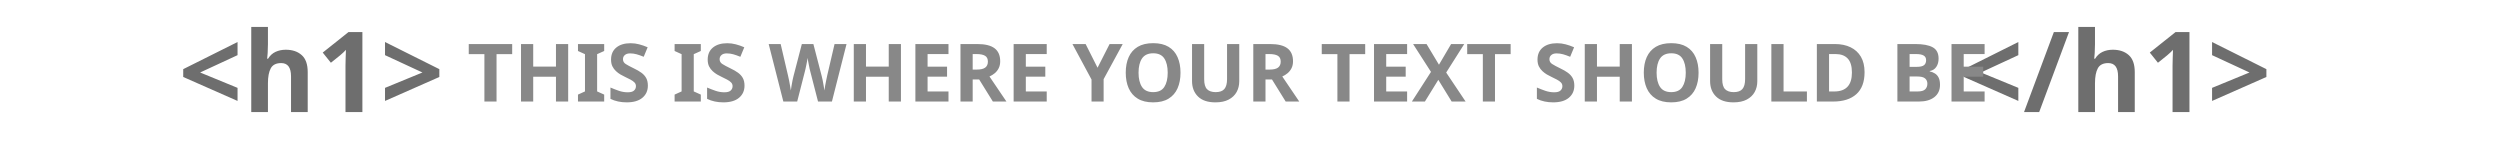
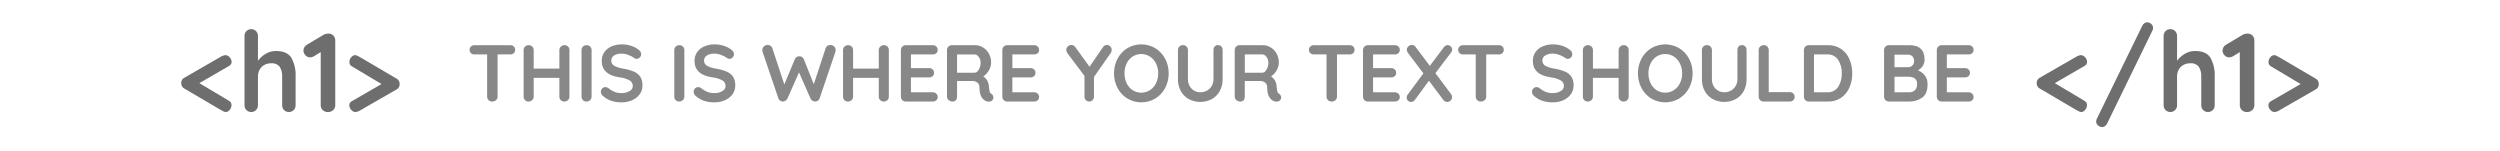
<svg xmlns="http://www.w3.org/2000/svg" width="714" height="43" viewBox="0 0 714 43">
  <defs>
    <clipPath id="clip-H1_example">
      <rect width="714" height="43" />
    </clipPath>
  </defs>
  <g id="H1_example" data-name="H1 example" clip-path="url(#clip-H1_example)">
-     <text id="_h1_h1_" data-name="&lt;h1&gt;                                                    &lt;/h1&gt; " fill="#6e6e6e" font-size="32" font-family="Quicksand-Bold, Quicksand" font-weight="700">
-       <tspan x="50.952" y="32" xml:space="preserve">&lt;h1&gt;                                                    &lt;/h1&gt; </tspan>
-     </text>
-     <text id="THIS_IS_WHERE_YOUR_TEXT_SHOULD_BE" data-name="THIS IS WHERE YOUR TEXT SHOULD BE" transform="translate(113 6)" fill="#888" font-size="23" font-family="Quicksand-Bold, Quicksand" font-weight="700">
-       <tspan x="20.421" y="23">THIS IS WHERE YOUR TEXT SHOULD BE</tspan>
-     </text>
+     <path id="Path_12" data-name="Path 12" d="M65.416,28.8a1.315,1.315,0,0,1,.7,1.248,2,2,0,0,1-.528,1.344A1.465,1.465,0,0,1,64.52,32a1.687,1.687,0,0,1-.736-.208q-.416-.208-.864-.464l-10.4-6.112a1.417,1.417,0,0,1-.576-.624,1.935,1.935,0,0,1-.192-.848,1.905,1.905,0,0,1,.192-.864,1.437,1.437,0,0,1,.576-.608l10.4-5.984a3.215,3.215,0,0,1,1.472-.544,1.614,1.614,0,0,1,1.2.624,1.929,1.929,0,0,1,.56,1.3,1.282,1.282,0,0,1-.7,1.152l-8.512,4.928ZM78.824,14.56q3.168,0,4.384,1.936a10.048,10.048,0,0,1,1.216,5.36v8.192a1.919,1.919,0,0,1-.544,1.392,1.971,1.971,0,0,1-2.752,0,1.919,1.919,0,0,1-.544-1.392V21.856a4.852,4.852,0,0,0-.688-2.768A2.714,2.714,0,0,0,77.48,18.08a3.657,3.657,0,0,0-2.8,1.072,3.792,3.792,0,0,0-1.008,2.7v8.192a1.919,1.919,0,0,1-.544,1.392,1.971,1.971,0,0,1-2.752,0,1.919,1.919,0,0,1-.544-1.392V10.272a1.919,1.919,0,0,1,.544-1.392,1.971,1.971,0,0,1,2.752,0,1.919,1.919,0,0,1,.544,1.392v7.072a7.815,7.815,0,0,1,2.192-1.968A5.542,5.542,0,0,1,78.824,14.56ZM93.864,9.6a1.8,1.8,0,0,1,1.344.56,1.919,1.919,0,0,1,.544,1.392v18.5a1.815,1.815,0,0,1-.608,1.392,2.137,2.137,0,0,1-1.5.56,2.024,2.024,0,0,1-1.472-.56,1.863,1.863,0,0,1-.576-1.392V14.88L89.608,16.1a1.957,1.957,0,0,1-1.024.288,1.781,1.781,0,0,1-1.36-.608,1.941,1.941,0,0,1-.56-1.344,1.818,1.818,0,0,1,.272-.96,1.98,1.98,0,0,1,.72-.7l4.832-2.88A2.924,2.924,0,0,1,93.864,9.6Zm19.52,12.928a1.417,1.417,0,0,1,.576.624,1.935,1.935,0,0,1,.192.848,1.905,1.905,0,0,1-.192.864,1.437,1.437,0,0,1-.576.608l-10.4,5.984a3.215,3.215,0,0,1-1.472.544,1.614,1.614,0,0,1-1.2-.624,1.929,1.929,0,0,1-.56-1.3,1.282,1.282,0,0,1,.7-1.152L108.968,24l-8.48-5.056a1.315,1.315,0,0,1-.7-1.248,2,2,0,0,1,.528-1.344,1.465,1.465,0,0,1,1.072-.608,1.687,1.687,0,0,1,.736.208q.416.208.864.464ZM595.336,28.8a1.315,1.315,0,0,1,.7,1.248,2,2,0,0,1-.528,1.344A1.465,1.465,0,0,1,594.44,32a1.686,1.686,0,0,1-.736-.208q-.416-.208-.864-.464l-10.4-6.112a1.417,1.417,0,0,1-.576-.624,1.935,1.935,0,0,1-.192-.848,1.905,1.905,0,0,1,.192-.864,1.437,1.437,0,0,1,.576-.608l10.4-5.984a3.215,3.215,0,0,1,1.472-.544,1.614,1.614,0,0,1,1.2.624,1.929,1.929,0,0,1,.56,1.3,1.282,1.282,0,0,1-.7,1.152l-8.512,4.928Zm5.024,7.488a1.751,1.751,0,0,1-1.152-.464,1.439,1.439,0,0,1-.544-1.136,1.7,1.7,0,0,1,.192-.768L611.848,7.328a1.838,1.838,0,0,1,.592-.7,1.4,1.4,0,0,1,.816-.256,1.692,1.692,0,0,1,1.136.464,1.456,1.456,0,0,1,.528,1.136,1.7,1.7,0,0,1-.192.768l-12.96,26.592a1.838,1.838,0,0,1-.592.7A1.4,1.4,0,0,1,600.36,36.288ZM626.92,14.56q3.168,0,4.384,1.936a10.048,10.048,0,0,1,1.216,5.36v8.192a1.919,1.919,0,0,1-.544,1.392,1.971,1.971,0,0,1-2.752,0,1.919,1.919,0,0,1-.544-1.392V21.856a4.852,4.852,0,0,0-.688-2.768,2.714,2.714,0,0,0-2.416-1.008,3.657,3.657,0,0,0-2.8,1.072,3.792,3.792,0,0,0-1.008,2.7v8.192a1.919,1.919,0,0,1-.544,1.392,1.97,1.97,0,0,1-2.752,0,1.919,1.919,0,0,1-.544-1.392V10.272a1.919,1.919,0,0,1,.544-1.392,1.97,1.97,0,0,1,2.752,0,1.919,1.919,0,0,1,.544,1.392v7.072a7.815,7.815,0,0,1,2.192-1.968A5.542,5.542,0,0,1,626.92,14.56ZM641.96,9.6a1.8,1.8,0,0,1,1.344.56,1.919,1.919,0,0,1,.544,1.392v18.5a1.815,1.815,0,0,1-.608,1.392,2.137,2.137,0,0,1-1.5.56,2.024,2.024,0,0,1-1.472-.56,1.863,1.863,0,0,1-.576-1.392V14.88L637.7,16.1a1.957,1.957,0,0,1-1.024.288,1.781,1.781,0,0,1-1.36-.608,1.941,1.941,0,0,1-.56-1.344,1.818,1.818,0,0,1,.272-.96,1.98,1.98,0,0,1,.72-.7l4.832-2.88A2.924,2.924,0,0,1,641.96,9.6Zm19.52,12.928a1.417,1.417,0,0,1,.576.624,1.935,1.935,0,0,1,.192.848,1.905,1.905,0,0,1-.192.864,1.437,1.437,0,0,1-.576.608l-10.4,5.984a3.215,3.215,0,0,1-1.472.544,1.614,1.614,0,0,1-1.2-.624,1.929,1.929,0,0,1-.56-1.3,1.282,1.282,0,0,1,.7-1.152L657.064,24l-8.48-5.056a1.315,1.315,0,0,1-.7-1.248,2,2,0,0,1,.528-1.344,1.465,1.465,0,0,1,1.072-.608,1.687,1.687,0,0,1,.736.208q.416.208.864.464Z" fill="#6e6e6e" />
+     <path id="Path_13" data-name="Path 13" d="M32.726,6.9a1.417,1.417,0,0,1,1.012.368,1.265,1.265,0,0,1,.391.966,1.229,1.229,0,0,1-.391.954,1.444,1.444,0,0,1-1.012.357H29.115V21.6a1.3,1.3,0,0,1-.437,1A1.536,1.536,0,0,1,27.6,23a1.455,1.455,0,0,1-1.058-.4,1.339,1.339,0,0,1-.414-1V9.545H22.514A1.417,1.417,0,0,1,21.5,9.177a1.265,1.265,0,0,1-.391-.966,1.22,1.22,0,0,1,.4-.943,1.427,1.427,0,0,1,1-.368Zm15.479,0a1.4,1.4,0,0,1,1.035.391A1.369,1.369,0,0,1,49.631,8.3V21.6a1.339,1.339,0,0,1-.414,1,1.455,1.455,0,0,1-1.058.4,1.369,1.369,0,0,1-.989-.4,1.339,1.339,0,0,1-.414-1V16.238H39.419V21.6a1.3,1.3,0,0,1-.437,1,1.448,1.448,0,0,1-1.012.4,1.387,1.387,0,0,1-1.024-.4,1.358,1.358,0,0,1-.4-1V8.3a1.339,1.339,0,0,1,.414-1,1.455,1.455,0,0,1,1.058-.4,1.369,1.369,0,0,1,.989.4,1.339,1.339,0,0,1,.414,1v5.29h7.337V8.3a1.3,1.3,0,0,1,.437-1A1.448,1.448,0,0,1,48.205,6.9Zm7.751,14.7a1.3,1.3,0,0,1-.437,1,1.448,1.448,0,0,1-1.012.4,1.387,1.387,0,0,1-1.024-.4,1.358,1.358,0,0,1-.4-1V8.3a1.339,1.339,0,0,1,.414-1,1.455,1.455,0,0,1,1.058-.4,1.369,1.369,0,0,1,.989.4,1.339,1.339,0,0,1,.414,1Zm8.625,1.633a9.614,9.614,0,0,1-2.944-.414,6.815,6.815,0,0,1-2.415-1.4,1.615,1.615,0,0,1-.621-1.219,1.3,1.3,0,0,1,.391-.931,1.267,1.267,0,0,1,.943-.4,1.218,1.218,0,0,1,.782.276,6.771,6.771,0,0,0,1.794,1.1,5.627,5.627,0,0,0,2.07.345A4.142,4.142,0,0,0,66.8,20.01a1.666,1.666,0,0,0,.932-1.426,1.829,1.829,0,0,0-.92-1.622,7.8,7.8,0,0,0-2.921-.885q-5.037-.736-5.037-4.692a4.239,4.239,0,0,1,.759-2.519,4.792,4.792,0,0,1,2.07-1.633A7.324,7.324,0,0,1,64.6,6.67a8.358,8.358,0,0,1,2.725.437,6.609,6.609,0,0,1,2.128,1.15,1.535,1.535,0,0,1,.667,1.219,1.3,1.3,0,0,1-.391.931,1.242,1.242,0,0,1-.92.4,1.009,1.009,0,0,1-.621-.207,6.075,6.075,0,0,0-1.668-.885,5.527,5.527,0,0,0-1.92-.4,3.957,3.957,0,0,0-2.243.541,1.717,1.717,0,0,0,.023,2.909,7.745,7.745,0,0,0,2.564.828,13.3,13.3,0,0,1,3.163.885,4.036,4.036,0,0,1,1.782,1.472,4.522,4.522,0,0,1,.6,2.473,4.129,4.129,0,0,1-.816,2.542A5.249,5.249,0,0,1,67.5,22.643,7.283,7.283,0,0,1,64.581,23.23ZM82.452,21.6a1.3,1.3,0,0,1-.437,1A1.448,1.448,0,0,1,81,23a1.387,1.387,0,0,1-1.023-.4,1.358,1.358,0,0,1-.4-1V8.3a1.339,1.339,0,0,1,.414-1,1.455,1.455,0,0,1,1.058-.4,1.369,1.369,0,0,1,.989.4,1.339,1.339,0,0,1,.414,1Zm8.625,1.633a9.614,9.614,0,0,1-2.944-.414,6.815,6.815,0,0,1-2.415-1.4,1.615,1.615,0,0,1-.621-1.219,1.3,1.3,0,0,1,.391-.931,1.267,1.267,0,0,1,.943-.4,1.218,1.218,0,0,1,.782.276,6.771,6.771,0,0,0,1.794,1.1,5.627,5.627,0,0,0,2.07.345A4.142,4.142,0,0,0,93.3,20.01a1.666,1.666,0,0,0,.932-1.426,1.829,1.829,0,0,0-.92-1.622,7.8,7.8,0,0,0-2.921-.885q-5.037-.736-5.037-4.692a4.239,4.239,0,0,1,.759-2.519,4.792,4.792,0,0,1,2.07-1.633A7.324,7.324,0,0,1,91.1,6.67a8.358,8.358,0,0,1,2.725.437,6.609,6.609,0,0,1,2.128,1.15,1.535,1.535,0,0,1,.667,1.219,1.3,1.3,0,0,1-.391.931,1.242,1.242,0,0,1-.92.4,1.009,1.009,0,0,1-.621-.207,6.075,6.075,0,0,0-1.668-.885,5.527,5.527,0,0,0-1.92-.4,3.957,3.957,0,0,0-2.243.541,1.717,1.717,0,0,0,.023,2.909,7.745,7.745,0,0,0,2.564.828,13.3,13.3,0,0,1,3.163.885A4.036,4.036,0,0,1,96.39,15.95a4.522,4.522,0,0,1,.6,2.473,4.129,4.129,0,0,1-.817,2.542A5.249,5.249,0,0,1,94,22.643,7.283,7.283,0,0,1,91.077,23.23Zm33.1-16.4a1.5,1.5,0,0,1,1.023.425,1.38,1.38,0,0,1,.471,1.07,1.763,1.763,0,0,1-.069.46l-4.531,13.34a1.213,1.213,0,0,1-.483.621,1.494,1.494,0,0,1-.759.253,1.451,1.451,0,0,1-.782-.23,1.539,1.539,0,0,1-.575-.667L115.2,14.674,111.915,22.1a1.539,1.539,0,0,1-.575.667,1.451,1.451,0,0,1-.782.23,1.494,1.494,0,0,1-.759-.253,1.213,1.213,0,0,1-.483-.621l-4.531-13.34a1.763,1.763,0,0,1-.069-.46,1.38,1.38,0,0,1,.472-1.07,1.526,1.526,0,0,1,1.047-.425,1.476,1.476,0,0,1,.828.241,1.229,1.229,0,0,1,.506.656L111,18.124l2.99-7.176a1.547,1.547,0,0,1,.529-.655,1.214,1.214,0,0,1,.782-.219,1.169,1.169,0,0,1,.771.219,1.582,1.582,0,0,1,.518.655l2.829,7.107,3.4-10.327a1.213,1.213,0,0,1,.517-.656A1.532,1.532,0,0,1,124.174,6.831Zm15.249.069a1.4,1.4,0,0,1,1.035.391,1.369,1.369,0,0,1,.391,1.012V21.6a1.339,1.339,0,0,1-.414,1,1.455,1.455,0,0,1-1.058.4,1.369,1.369,0,0,1-.989-.4,1.339,1.339,0,0,1-.414-1V16.238h-7.337V21.6a1.3,1.3,0,0,1-.437,1,1.448,1.448,0,0,1-1.012.4,1.387,1.387,0,0,1-1.023-.4,1.358,1.358,0,0,1-.4-1V8.3a1.339,1.339,0,0,1,.414-1,1.455,1.455,0,0,1,1.058-.4,1.369,1.369,0,0,1,.989.4,1.339,1.339,0,0,1,.414,1v5.29h7.337V8.3a1.3,1.3,0,0,1,.437-1A1.448,1.448,0,0,1,139.423,6.9Zm13.984,13.455a1.358,1.358,0,0,1,1,.4,1.279,1.279,0,0,1,.4.931,1.221,1.221,0,0,1-.4.943,1.427,1.427,0,0,1-1,.368H145.7a1.375,1.375,0,0,1-1.4-1.4V8.3a1.375,1.375,0,0,1,1.4-1.4h7.705a1.4,1.4,0,0,1,1,.379,1.283,1.283,0,0,1,.4.977,1.2,1.2,0,0,1-.391.931,1.444,1.444,0,0,1-1.012.357h-6.233v3.91h5.2a1.4,1.4,0,0,1,1,.379,1.283,1.283,0,0,1,.4.978,1.2,1.2,0,0,1-.391.931,1.444,1.444,0,0,1-1.012.357h-5.2v4.255Zm16.675.391a1.355,1.355,0,0,1,.471.483,1.226,1.226,0,0,1,.173.621,1.188,1.188,0,0,1-.276.759,1.3,1.3,0,0,1-1.058.414,2.065,2.065,0,0,1-1.012-.253q-1.656-.943-1.656-3.841a1.669,1.669,0,0,0-.54-1.311,2.255,2.255,0,0,0-1.553-.483h-4.3V21.6A1.505,1.505,0,0,1,160,22.609a1.106,1.106,0,0,1-.885.391,1.784,1.784,0,0,1-1.161-.4,1.241,1.241,0,0,1-.494-1V8.3a1.375,1.375,0,0,1,1.4-1.4h6.624a4.263,4.263,0,0,1,2.254.644,4.753,4.753,0,0,1,1.691,1.771,5.079,5.079,0,0,1,.632,2.53,4.485,4.485,0,0,1-.621,2.243,4.948,4.948,0,0,1-1.61,1.736,3.524,3.524,0,0,1,1.587,2.714,3.866,3.866,0,0,1,.069.713,7.324,7.324,0,0,0,.184,1.024A.758.758,0,0,0,170.082,20.746Zm-4.715-5.98a1.145,1.145,0,0,0,.805-.391,2.968,2.968,0,0,0,.644-1.046,3.9,3.9,0,0,0,.253-1.415,2.759,2.759,0,0,0-.253-1.184,2.427,2.427,0,0,0-.644-.863,1.257,1.257,0,0,0-.805-.322H160.33v5.221Zm17,5.589a1.358,1.358,0,0,1,1,.4,1.279,1.279,0,0,1,.4.931,1.221,1.221,0,0,1-.4.943,1.427,1.427,0,0,1-1,.368h-7.705a1.375,1.375,0,0,1-1.4-1.4V8.3a1.375,1.375,0,0,1,1.4-1.4h7.705a1.4,1.4,0,0,1,1,.379,1.283,1.283,0,0,1,.4.977,1.2,1.2,0,0,1-.391.931,1.444,1.444,0,0,1-1.012.357h-6.233v3.91h5.2a1.4,1.4,0,0,1,1,.379,1.283,1.283,0,0,1,.4.978,1.2,1.2,0,0,1-.391.931,1.444,1.444,0,0,1-1.012.357h-5.2v4.255Zm22.126-12.1a1.536,1.536,0,0,1-.253.851l-4.807,6.877V21.6a1.379,1.379,0,0,1-.391,1,1.267,1.267,0,0,1-.943.4,1.331,1.331,0,0,1-.977-.4,1.358,1.358,0,0,1-.4-1V15.663l-4.784-6.348a1.809,1.809,0,0,1-.414-1.081,1.263,1.263,0,0,1,.471-1,1.519,1.519,0,0,1,1-.4,1.393,1.393,0,0,1,1.127.644l4.048,5.589,3.8-5.543a1.39,1.39,0,0,1,1.15-.69,1.324,1.324,0,0,1,.966.414A1.377,1.377,0,0,1,204.49,8.257Zm16.284,6.693a8.73,8.73,0,0,1-1.012,4.175,7.75,7.75,0,0,1-2.794,3,7.847,7.847,0,0,1-8.027,0,7.666,7.666,0,0,1-2.783-3,8.811,8.811,0,0,1-1-4.175,8.811,8.811,0,0,1,1-4.175,7.666,7.666,0,0,1,2.783-3,7.847,7.847,0,0,1,8.027,0,7.75,7.75,0,0,1,2.794,3A8.73,8.73,0,0,1,220.774,14.95Zm-2.99,0a6.208,6.208,0,0,0-.621-2.795,5.012,5.012,0,0,0-1.725-1.99,4.609,4.609,0,0,0-4.98-.012,4.859,4.859,0,0,0-1.7,1.99,6.38,6.38,0,0,0-.609,2.806,6.38,6.38,0,0,0,.609,2.806,4.859,4.859,0,0,0,1.7,1.99,4.609,4.609,0,0,0,4.98-.012,5.012,5.012,0,0,0,1.725-1.99A6.208,6.208,0,0,0,217.784,14.95ZM234.85,6.877a1.265,1.265,0,0,1,.966.391,1.417,1.417,0,0,1,.368,1.012v8.326a6.932,6.932,0,0,1-.805,3.381,5.807,5.807,0,0,1-2.254,2.3,7.061,7.061,0,0,1-6.635,0,5.786,5.786,0,0,1-2.266-2.3,6.932,6.932,0,0,1-.8-3.381V8.28a1.339,1.339,0,0,1,.414-1,1.455,1.455,0,0,1,1.058-.4,1.394,1.394,0,0,1,1.38,1.4v8.326a3.955,3.955,0,0,0,.483,1.967,3.37,3.37,0,0,0,1.3,1.323,3.526,3.526,0,0,0,1.76.46,3.875,3.875,0,0,0,1.852-.46,3.517,3.517,0,0,0,1.38-1.323,3.747,3.747,0,0,0,.518-1.967V8.28a1.473,1.473,0,0,1,.345-1.012A1.193,1.193,0,0,1,234.85,6.877Zm17.411,13.869a1.355,1.355,0,0,1,.471.483,1.226,1.226,0,0,1,.173.621,1.188,1.188,0,0,1-.276.759,1.3,1.3,0,0,1-1.058.414,2.065,2.065,0,0,1-1.012-.253q-1.656-.943-1.656-3.841a1.669,1.669,0,0,0-.54-1.311,2.255,2.255,0,0,0-1.553-.483h-4.3V21.6a1.505,1.505,0,0,1-.334,1.012,1.106,1.106,0,0,1-.885.391,1.784,1.784,0,0,1-1.161-.4,1.241,1.241,0,0,1-.494-1V8.3a1.375,1.375,0,0,1,1.4-1.4h6.624a4.263,4.263,0,0,1,2.254.644,4.753,4.753,0,0,1,1.691,1.771,5.079,5.079,0,0,1,.632,2.53,4.485,4.485,0,0,1-.621,2.243,4.948,4.948,0,0,1-1.61,1.736,3.524,3.524,0,0,1,1.587,2.714,3.866,3.866,0,0,1,.069.713,7.324,7.324,0,0,0,.184,1.024A.758.758,0,0,0,252.261,20.746Zm-4.715-5.98a1.145,1.145,0,0,0,.8-.391A2.968,2.968,0,0,0,249,13.328a3.9,3.9,0,0,0,.253-1.415A2.759,2.759,0,0,0,249,10.729a2.427,2.427,0,0,0-.644-.863,1.257,1.257,0,0,0-.8-.322h-5.037v5.221ZM272.455,6.9a1.417,1.417,0,0,1,1.012.368,1.265,1.265,0,0,1,.391.966,1.229,1.229,0,0,1-.391.954,1.444,1.444,0,0,1-1.012.357h-3.611V21.6a1.3,1.3,0,0,1-.437,1,1.536,1.536,0,0,1-1.081.4,1.455,1.455,0,0,1-1.058-.4,1.339,1.339,0,0,1-.414-1V9.545h-3.611a1.417,1.417,0,0,1-1.012-.368,1.265,1.265,0,0,1-.391-.966,1.22,1.22,0,0,1,.4-.943,1.427,1.427,0,0,1,1-.368Zm12.926,13.455a1.358,1.358,0,0,1,1,.4,1.279,1.279,0,0,1,.4.931,1.22,1.22,0,0,1-.4.943,1.427,1.427,0,0,1-1,.368h-7.705a1.375,1.375,0,0,1-1.4-1.4V8.3a1.375,1.375,0,0,1,1.4-1.4h7.705a1.4,1.4,0,0,1,1,.379,1.283,1.283,0,0,1,.4.977,1.2,1.2,0,0,1-.391.931,1.444,1.444,0,0,1-1.012.357h-6.233v3.91h5.2a1.4,1.4,0,0,1,1,.379,1.283,1.283,0,0,1,.4.978,1.2,1.2,0,0,1-.391.931,1.444,1.444,0,0,1-1.012.357h-5.2v4.255Zm16.054.529a1.38,1.38,0,0,1,.276.851,1.27,1.27,0,0,1-.437.989,1.349,1.349,0,0,1-2.07-.207l-4.094-5.451-3.979,5.405a1.37,1.37,0,0,1-1.15.644,1.194,1.194,0,0,1-.874-.368,1.168,1.168,0,0,1-.368-.851,1.492,1.492,0,0,1,.345-.943l4.439-6-4.439-5.888a1.279,1.279,0,0,1-.3-.828,1.315,1.315,0,0,1,.437-.989,1.349,1.349,0,0,1,2.093.184l4.048,5.382,3.956-5.267a1.7,1.7,0,0,1,.529-.494,1.188,1.188,0,0,1,.6-.173,1.217,1.217,0,0,1,.9.4,1.247,1.247,0,0,1,.391.885,1.341,1.341,0,0,1-.3.828L296.95,14.9ZM315.074,6.9a1.417,1.417,0,0,1,1.012.368,1.265,1.265,0,0,1,.391.966,1.229,1.229,0,0,1-.391.954,1.444,1.444,0,0,1-1.012.357h-3.611V21.6a1.3,1.3,0,0,1-.437,1,1.536,1.536,0,0,1-1.081.4,1.455,1.455,0,0,1-1.058-.4,1.339,1.339,0,0,1-.414-1V9.545h-3.611a1.417,1.417,0,0,1-1.012-.368,1.265,1.265,0,0,1-.391-.966,1.22,1.22,0,0,1,.4-.943,1.427,1.427,0,0,1,1-.368Zm15.433,16.33a9.614,9.614,0,0,1-2.944-.414,6.815,6.815,0,0,1-2.415-1.4,1.615,1.615,0,0,1-.621-1.219,1.3,1.3,0,0,1,.391-.931,1.267,1.267,0,0,1,.943-.4,1.218,1.218,0,0,1,.782.276,6.77,6.77,0,0,0,1.794,1.1,5.627,5.627,0,0,0,2.07.345,4.142,4.142,0,0,0,2.22-.575,1.666,1.666,0,0,0,.931-1.426,1.829,1.829,0,0,0-.92-1.622,7.8,7.8,0,0,0-2.921-.885q-5.037-.736-5.037-4.692a4.239,4.239,0,0,1,.759-2.519,4.793,4.793,0,0,1,2.07-1.633,7.324,7.324,0,0,1,2.921-.564,8.358,8.358,0,0,1,2.725.437,6.609,6.609,0,0,1,2.128,1.15,1.535,1.535,0,0,1,.667,1.219,1.3,1.3,0,0,1-.391.931,1.242,1.242,0,0,1-.92.4,1.009,1.009,0,0,1-.621-.207,6.075,6.075,0,0,0-1.667-.885,5.527,5.527,0,0,0-1.921-.4,3.957,3.957,0,0,0-2.242.541,1.717,1.717,0,0,0,.023,2.909,7.745,7.745,0,0,0,2.565.828,13.3,13.3,0,0,1,3.163.885,4.036,4.036,0,0,1,1.783,1.472,4.522,4.522,0,0,1,.6,2.473,4.129,4.129,0,0,1-.816,2.542,5.25,5.25,0,0,1-2.173,1.679A7.283,7.283,0,0,1,330.507,23.23ZM350.724,6.9a1.4,1.4,0,0,1,1.035.391A1.369,1.369,0,0,1,352.15,8.3V21.6a1.339,1.339,0,0,1-.414,1,1.455,1.455,0,0,1-1.058.4,1.369,1.369,0,0,1-.989-.4,1.339,1.339,0,0,1-.414-1V16.238h-7.337V21.6a1.3,1.3,0,0,1-.437,1,1.448,1.448,0,0,1-1.012.4,1.387,1.387,0,0,1-1.023-.4,1.358,1.358,0,0,1-.4-1V8.3a1.339,1.339,0,0,1,.414-1,1.455,1.455,0,0,1,1.058-.4,1.369,1.369,0,0,1,.989.4,1.339,1.339,0,0,1,.414,1v5.29h7.337V8.3a1.3,1.3,0,0,1,.437-1A1.448,1.448,0,0,1,350.724,6.9Zm19.688,8.05a8.731,8.731,0,0,1-1.012,4.175,7.75,7.75,0,0,1-2.794,3,7.847,7.847,0,0,1-8.027,0,7.666,7.666,0,0,1-2.783-3,8.811,8.811,0,0,1-1-4.175,8.811,8.811,0,0,1,1-4.175,7.666,7.666,0,0,1,2.783-3,7.847,7.847,0,0,1,8.027,0,7.75,7.75,0,0,1,2.794,3A8.731,8.731,0,0,1,370.412,14.95Zm-2.99,0a6.208,6.208,0,0,0-.621-2.795,5.012,5.012,0,0,0-1.725-1.99,4.609,4.609,0,0,0-4.979-.012,4.859,4.859,0,0,0-1.7,1.99,6.38,6.38,0,0,0-.609,2.806,6.38,6.38,0,0,0,.609,2.806,4.859,4.859,0,0,0,1.7,1.99,4.609,4.609,0,0,0,4.979-.012,5.012,5.012,0,0,0,1.725-1.99A6.208,6.208,0,0,0,367.422,14.95Zm17.066-8.073a1.265,1.265,0,0,1,.966.391,1.417,1.417,0,0,1,.368,1.012v8.326a6.933,6.933,0,0,1-.8,3.381,5.807,5.807,0,0,1-2.254,2.3,7.061,7.061,0,0,1-6.635,0,5.786,5.786,0,0,1-2.266-2.3,6.933,6.933,0,0,1-.8-3.381V8.28a1.339,1.339,0,0,1,.414-1,1.455,1.455,0,0,1,1.058-.4,1.394,1.394,0,0,1,1.38,1.4v8.326a3.955,3.955,0,0,0,.483,1.967,3.37,3.37,0,0,0,1.3,1.323,3.526,3.526,0,0,0,1.759.46,3.875,3.875,0,0,0,1.852-.46,3.517,3.517,0,0,0,1.38-1.323,3.747,3.747,0,0,0,.518-1.967V8.28a1.473,1.473,0,0,1,.345-1.012A1.193,1.193,0,0,1,384.488,6.877ZM398.15,20.309a1.4,1.4,0,0,1,1,.379,1.283,1.283,0,0,1,.4.978,1.256,1.256,0,0,1-.4.955,1.4,1.4,0,0,1-1,.379h-7.475a1.375,1.375,0,0,1-1.4-1.4V8.3a1.339,1.339,0,0,1,.414-1,1.455,1.455,0,0,1,1.058-.4,1.369,1.369,0,0,1,.989.4,1.339,1.339,0,0,1,.414,1V20.309ZM409.1,6.9a6.386,6.386,0,0,1,3.715,1.069,6.8,6.8,0,0,1,2.369,2.9A9.9,9.9,0,0,1,416,14.95a9.9,9.9,0,0,1-.816,4.082,6.8,6.8,0,0,1-2.369,2.9A6.386,6.386,0,0,1,409.1,23h-5.5a1.375,1.375,0,0,1-1.4-1.4V8.3a1.375,1.375,0,0,1,1.4-1.4Zm-.23,13.455a3.5,3.5,0,0,0,3.105-1.529,6.77,6.77,0,0,0,1.035-3.876,6.714,6.714,0,0,0-1.047-3.876,3.506,3.506,0,0,0-3.094-1.53h-3.795v10.81Zm25.875-6.279a4.631,4.631,0,0,1,1.99,1.472,4.033,4.033,0,0,1,.77,2.553q0,2.737-1.564,3.818A6.39,6.39,0,0,1,432.213,23h-5.727a1.375,1.375,0,0,1-1.4-1.4V8.3a1.375,1.375,0,0,1,1.4-1.4h5.8q4.37,0,4.37,4.094a3.385,3.385,0,0,1-.495,1.828A3.423,3.423,0,0,1,434.743,14.076ZM433.662,11.5a1.921,1.921,0,0,0-.471-1.415,1.788,1.788,0,0,0-1.322-.472h-3.8V13.2h3.864a1.761,1.761,0,0,0,1.207-.46A1.578,1.578,0,0,0,433.662,11.5Zm-1.449,8.855a2.366,2.366,0,0,0,1.69-.575,2.2,2.2,0,0,0,.609-1.679,1.885,1.885,0,0,0-.713-1.771,3.43,3.43,0,0,0-1.748-.414h-3.979v4.439Zm17.043,0a1.358,1.358,0,0,1,1,.4,1.279,1.279,0,0,1,.4.931,1.22,1.22,0,0,1-.4.943,1.427,1.427,0,0,1-1,.368h-7.705a1.375,1.375,0,0,1-1.4-1.4V8.3a1.375,1.375,0,0,1,1.4-1.4h7.705a1.4,1.4,0,0,1,1,.379,1.283,1.283,0,0,1,.4.977,1.2,1.2,0,0,1-.391.931,1.444,1.444,0,0,1-1.012.357h-6.233v3.91h5.2a1.4,1.4,0,0,1,1,.379,1.283,1.283,0,0,1,.4.978,1.2,1.2,0,0,1-.391.931,1.444,1.444,0,0,1-1.012.357h-5.2v4.255Z" transform="translate(113 6)" fill="#888" />
  </g>
</svg>
